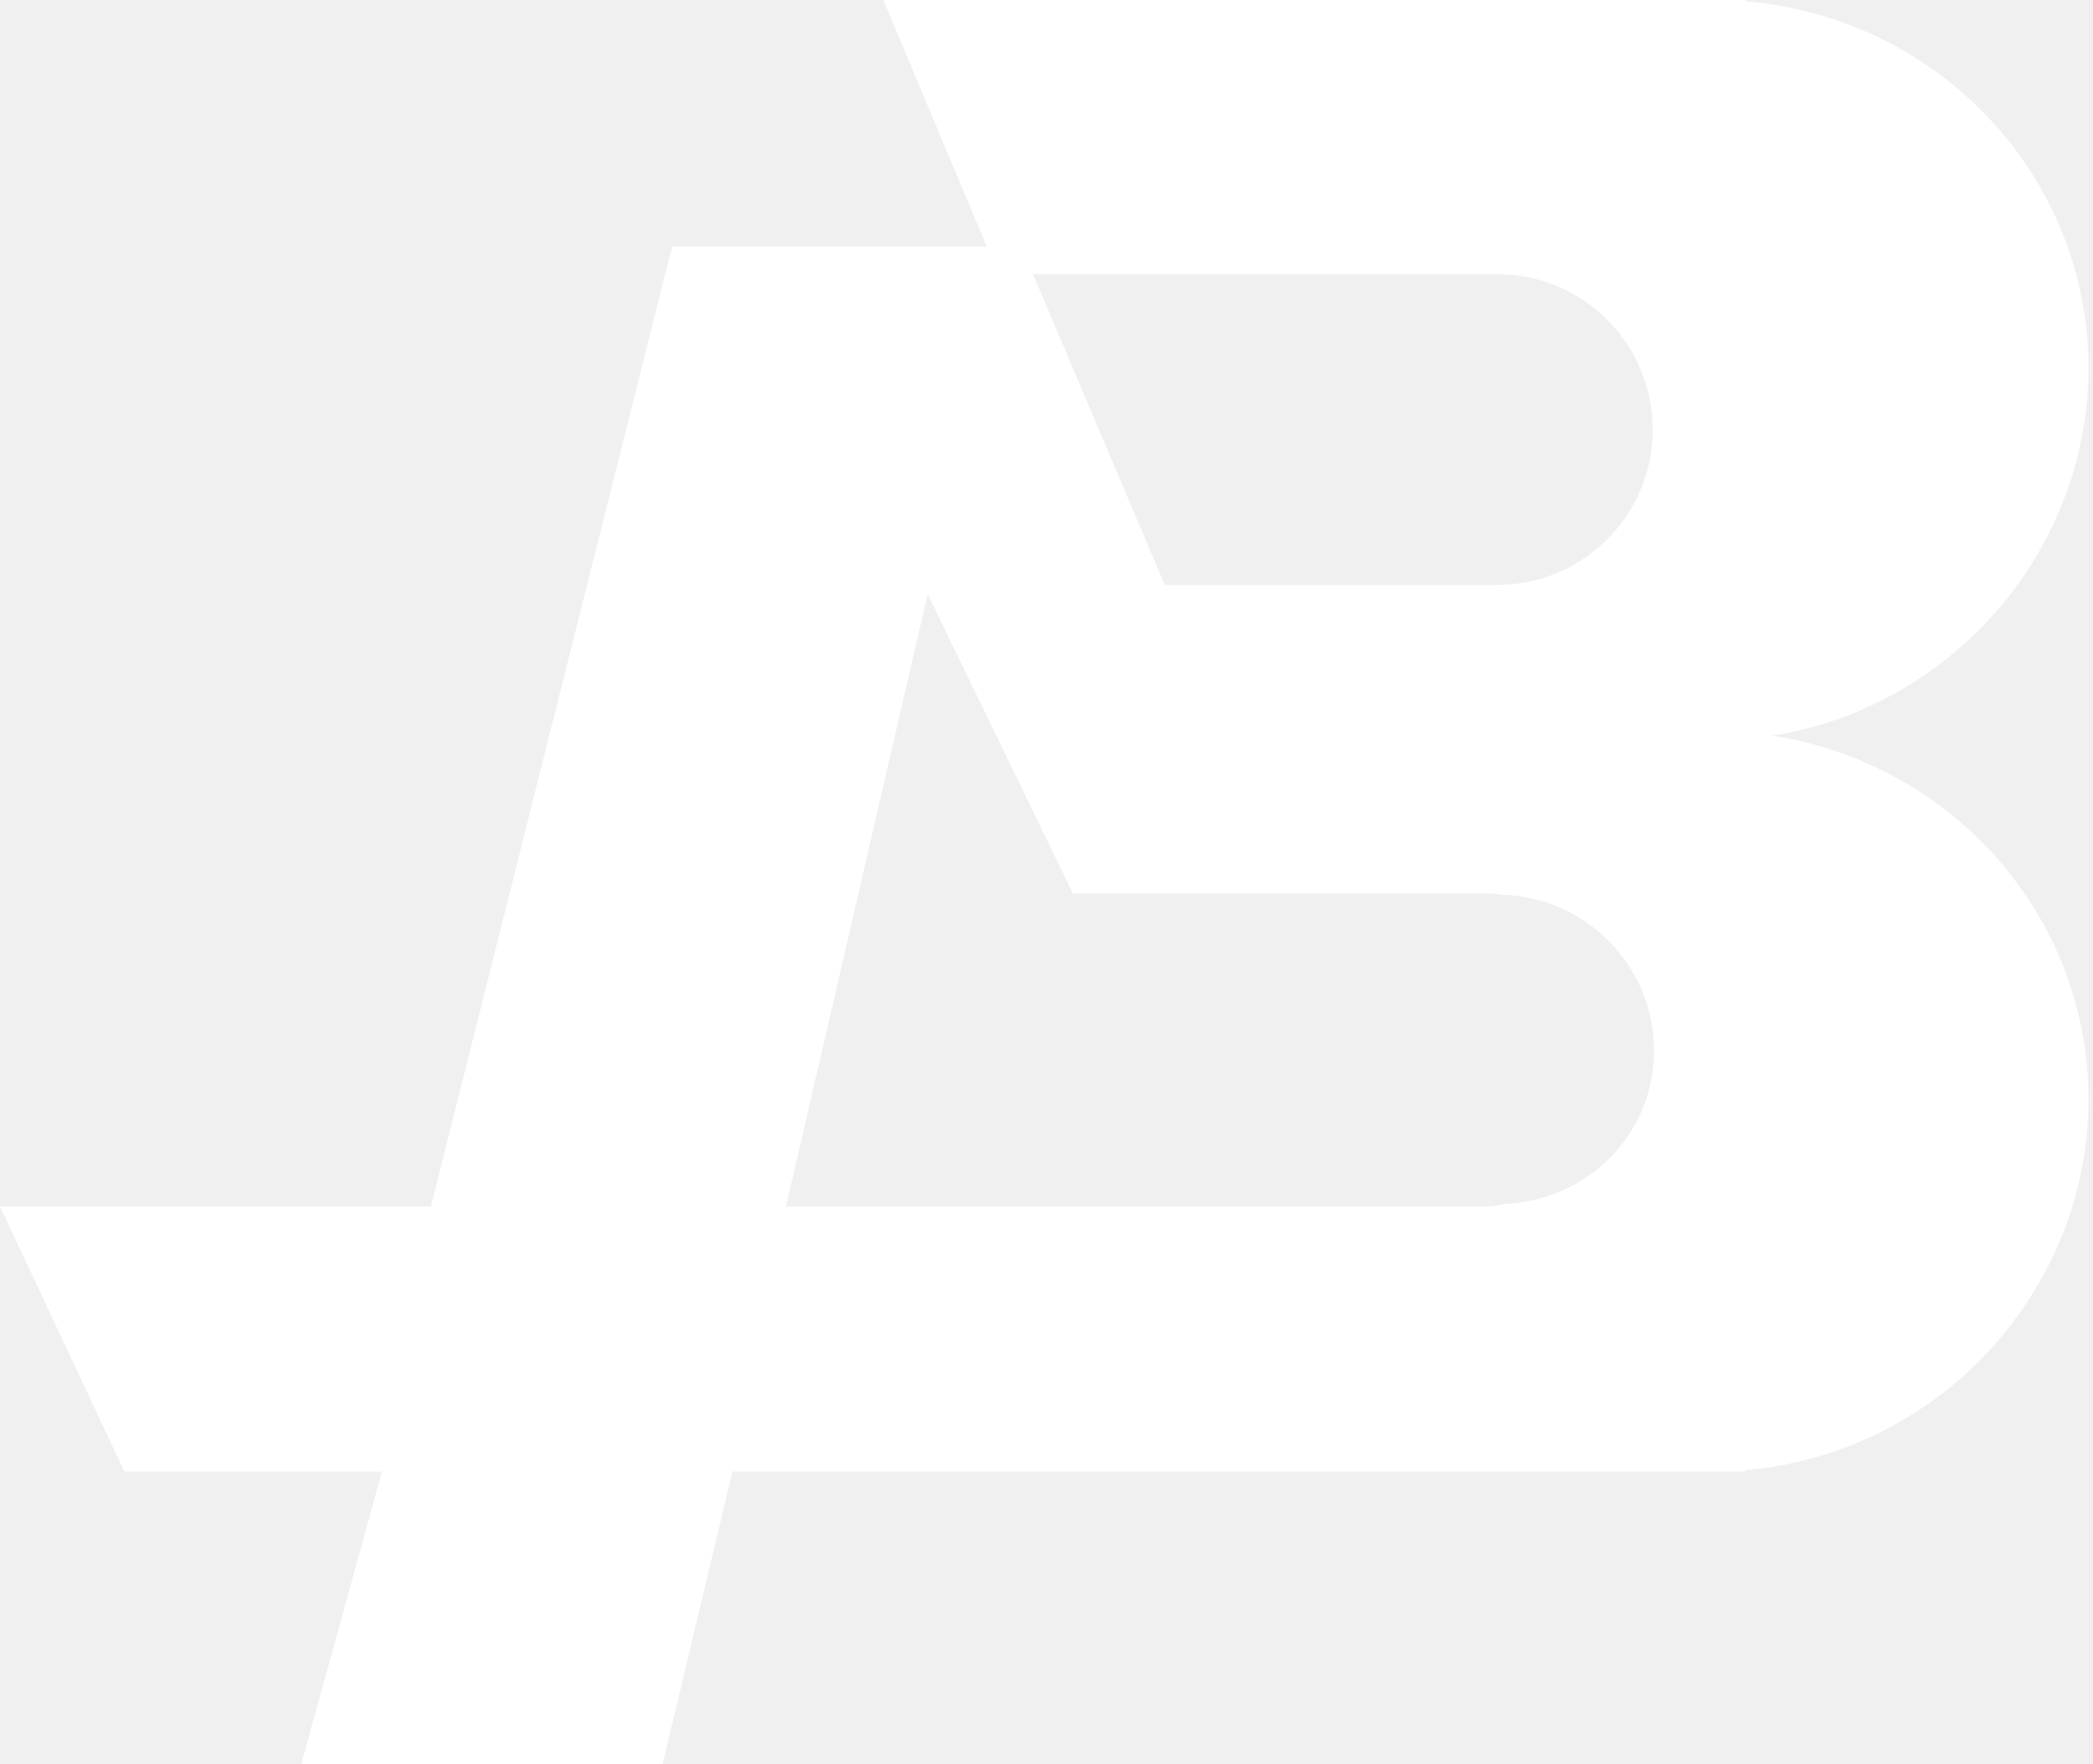
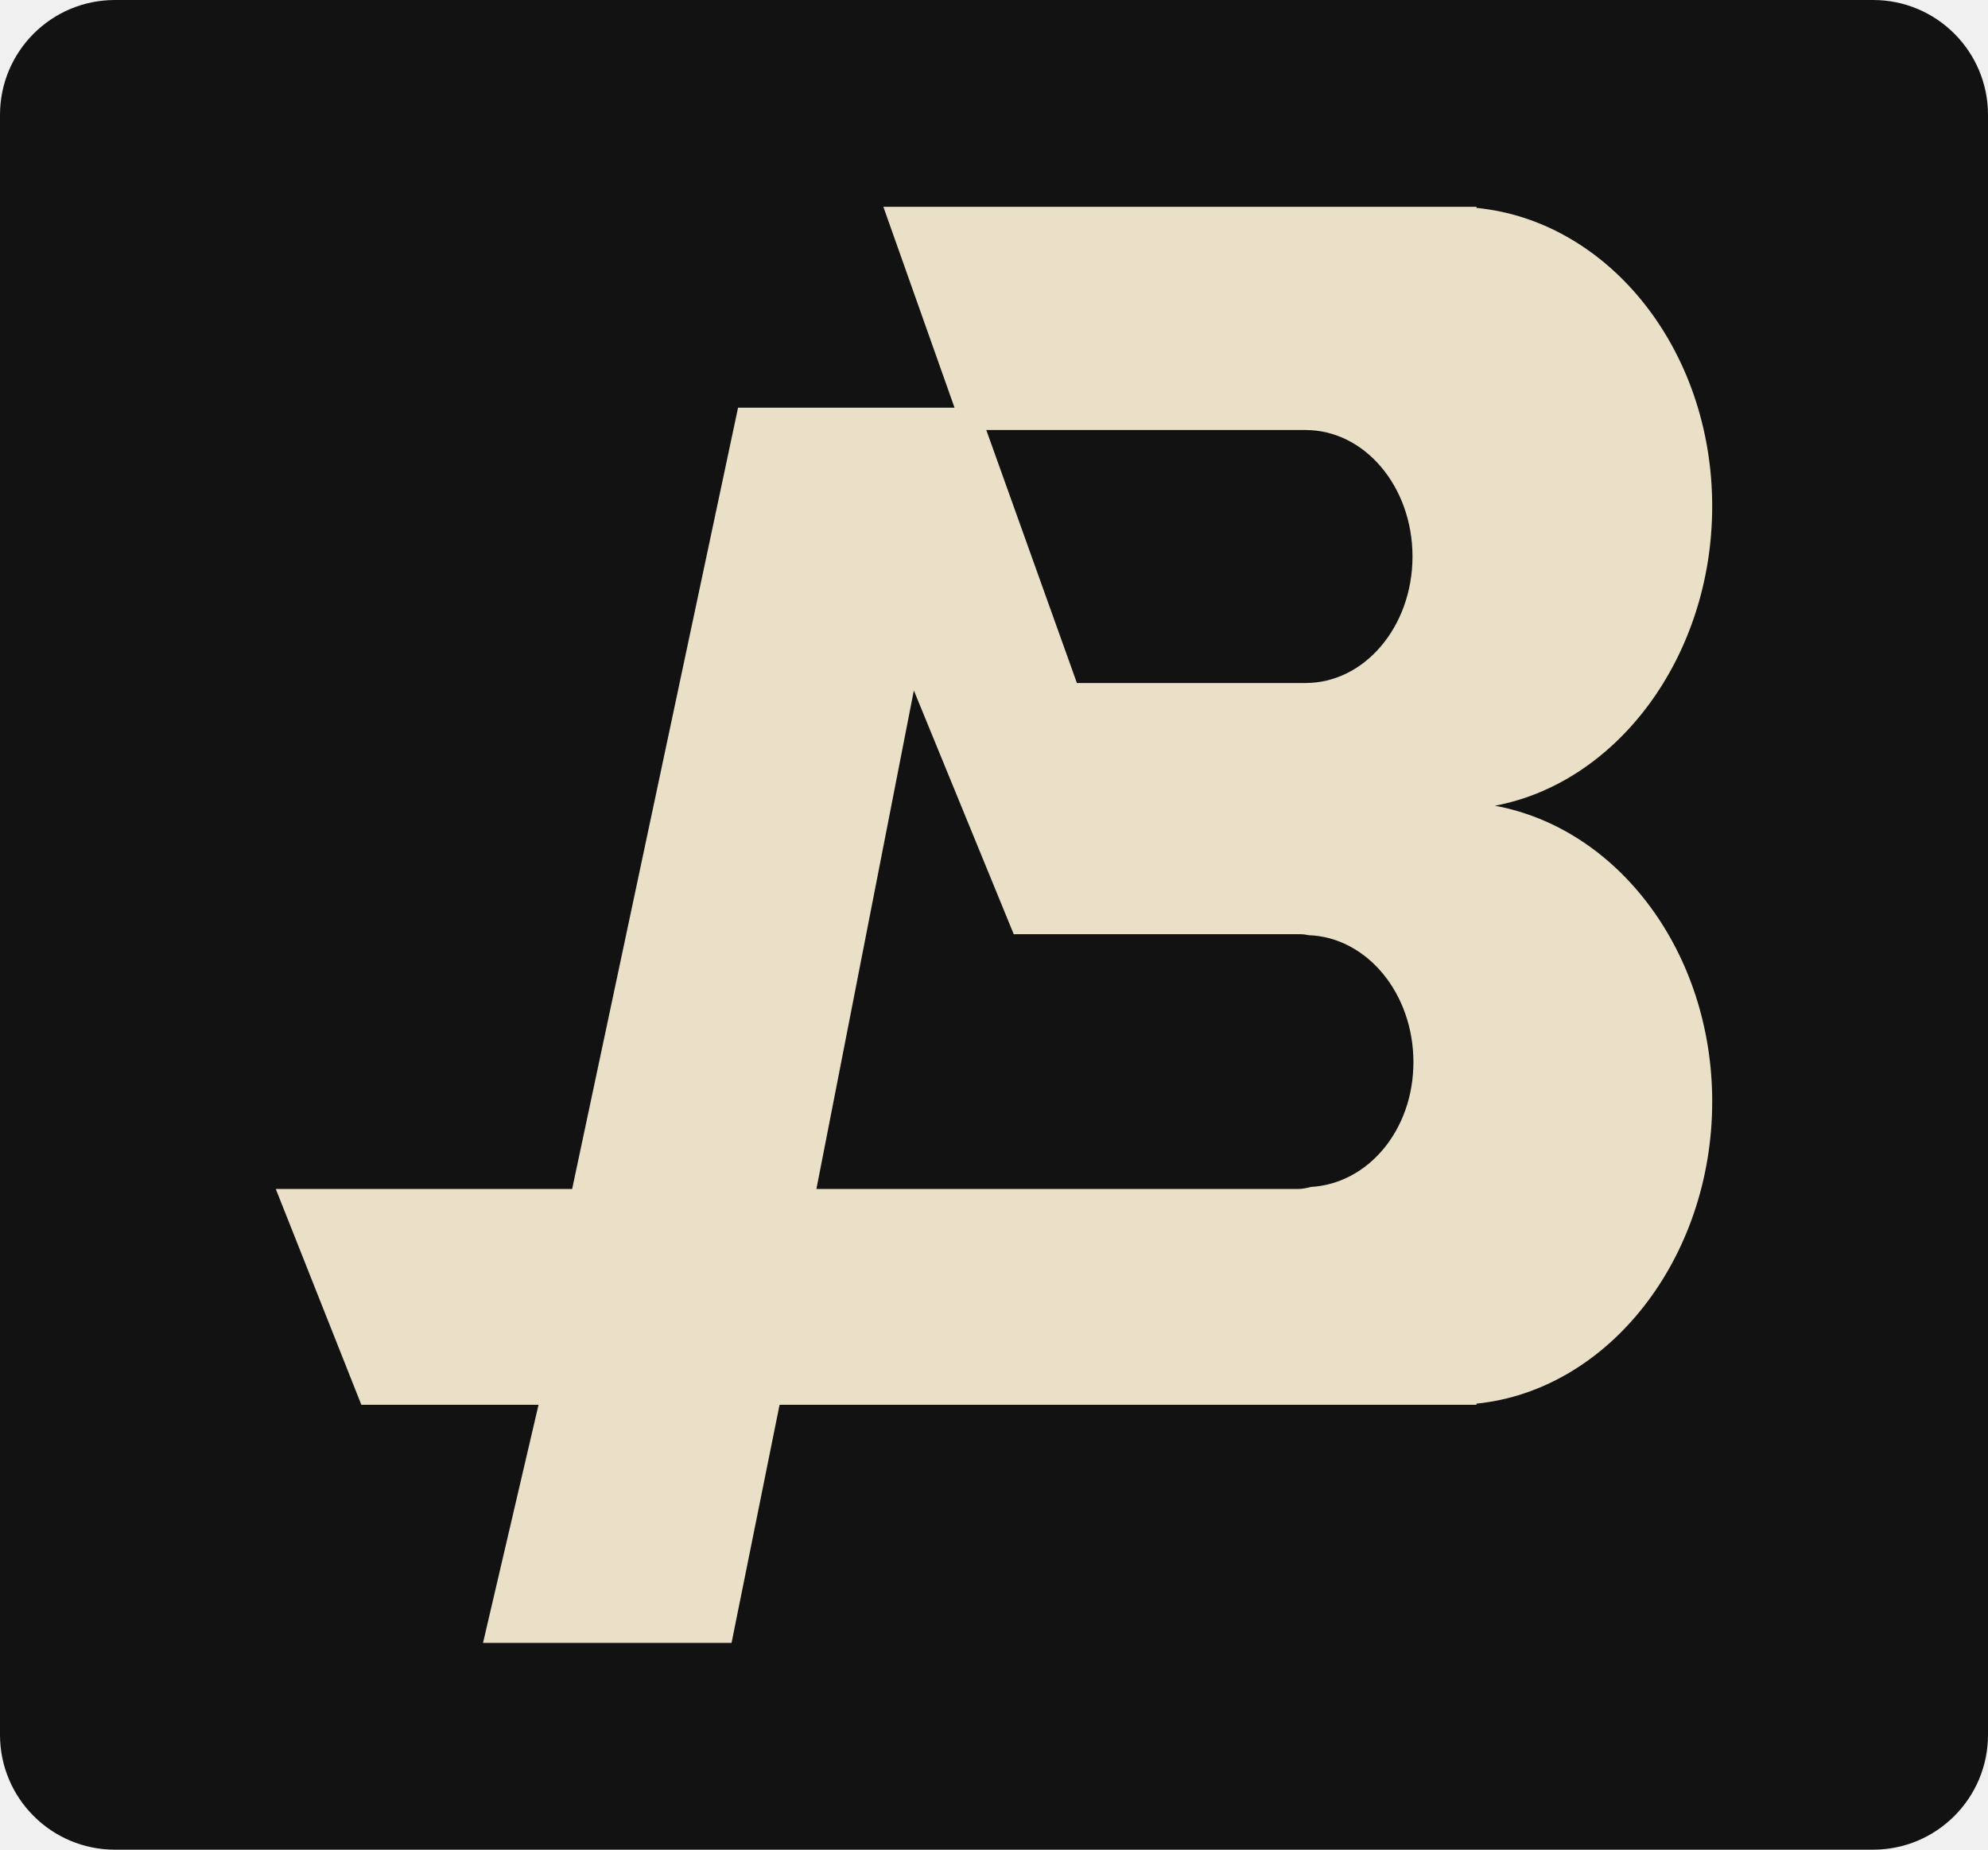
- <svg xmlns="http://www.w3.org/2000/svg" width="229" height="193" viewBox="0 0 229 193" fill="none">
-   <path d="M191 0.147C212.004 1.892 228.498 19.178 228.498 40.248C228.498 60.331 213.514 77.387 193.923 80.493C213.515 83.519 228.5 100.165 228.5 120.248C228.5 141.319 212.005 159.058 191 160.849V161H80.14L72.5 193H32.965L41.797 161H13.608L0 132H47.143L73.535 27H107.973L96.65 0H191V0.147ZM86 132C86.202 132 140.587 131.998 162.527 132C163.182 132 163.895 131.905 164.647 131.726C173.737 131.299 180.97 124.096 180.97 114.953C180.969 105.7 173.56 98.167 164.315 97.893C163.851 97.806 163.414 97.76 163.013 97.76H117.392L101.5 65L86 132ZM127.438 64H163.824C173.213 64 180.824 56.389 180.824 47C180.824 37.611 173.213 30 163.824 30H113.023L127.438 64Z" fill="white" />
+ <svg xmlns="http://www.w3.org/2000/svg" width="346" height="322" viewBox="0 0 346 322" fill="none">
+   <rect width="346" height="322" rx="20" fill="#121212" />
+   <path fill-rule="evenodd" clip-rule="evenodd" d="M256.972 36.191C279.952 38.45 297.998 60.842 297.998 88.135C297.998 114.149 281.604 136.242 260.169 140.266C281.605 144.186 298 165.747 298 191.762C298 219.056 279.953 242.034 256.972 244.353V244.549H135.68L127.322 286H84.067L93.73 244.549H62.889L48 206.984H99.578L128.454 70.974H166.132L153.744 36H256.972V36.191ZM142.092 206.984C142.313 206.984 201.815 206.982 225.82 206.984C226.536 206.984 227.317 206.862 228.139 206.629C238.084 206.076 245.998 196.746 245.998 184.903C245.997 172.917 237.89 163.16 227.776 162.804C227.268 162.691 226.79 162.632 226.351 162.632H176.437L159.05 120.197L142.092 206.984ZM187.428 118.902H227.239C237.511 118.901 245.838 109.042 245.838 96.881C245.838 84.719 237.511 74.86 227.239 74.86H171.658L187.428 118.902Z" fill="#EAE0C8" />
</svg>
